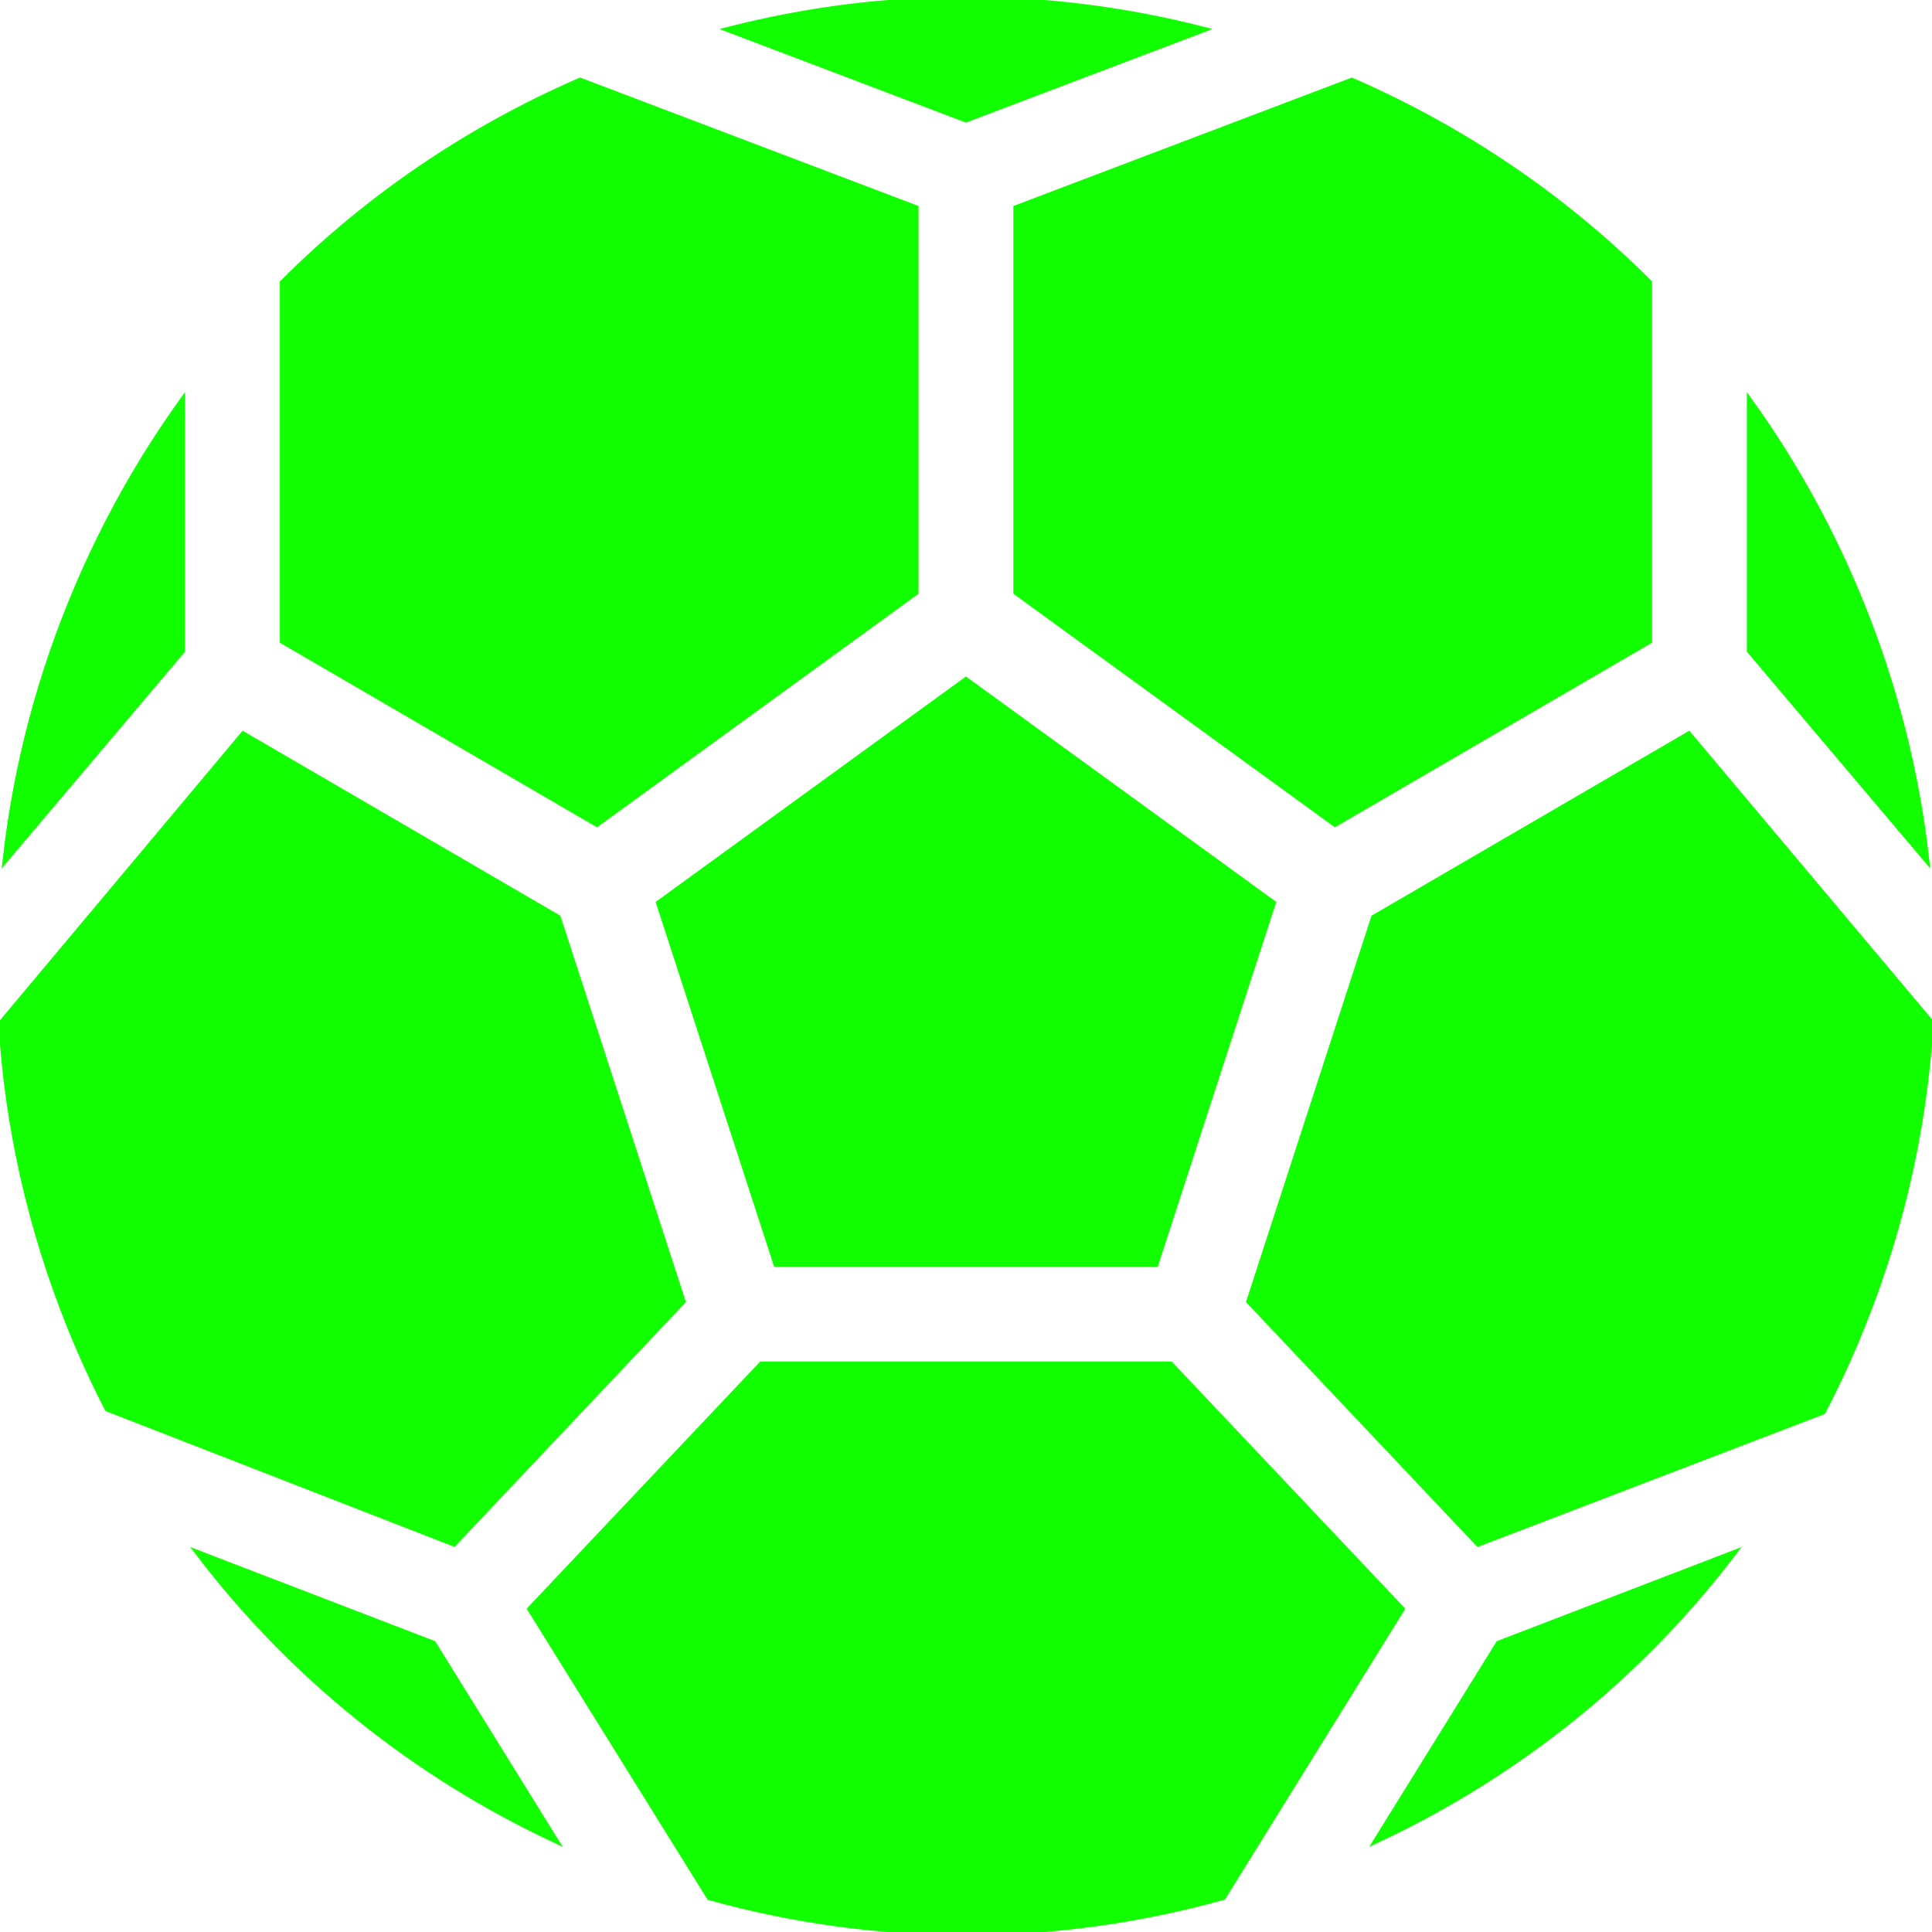
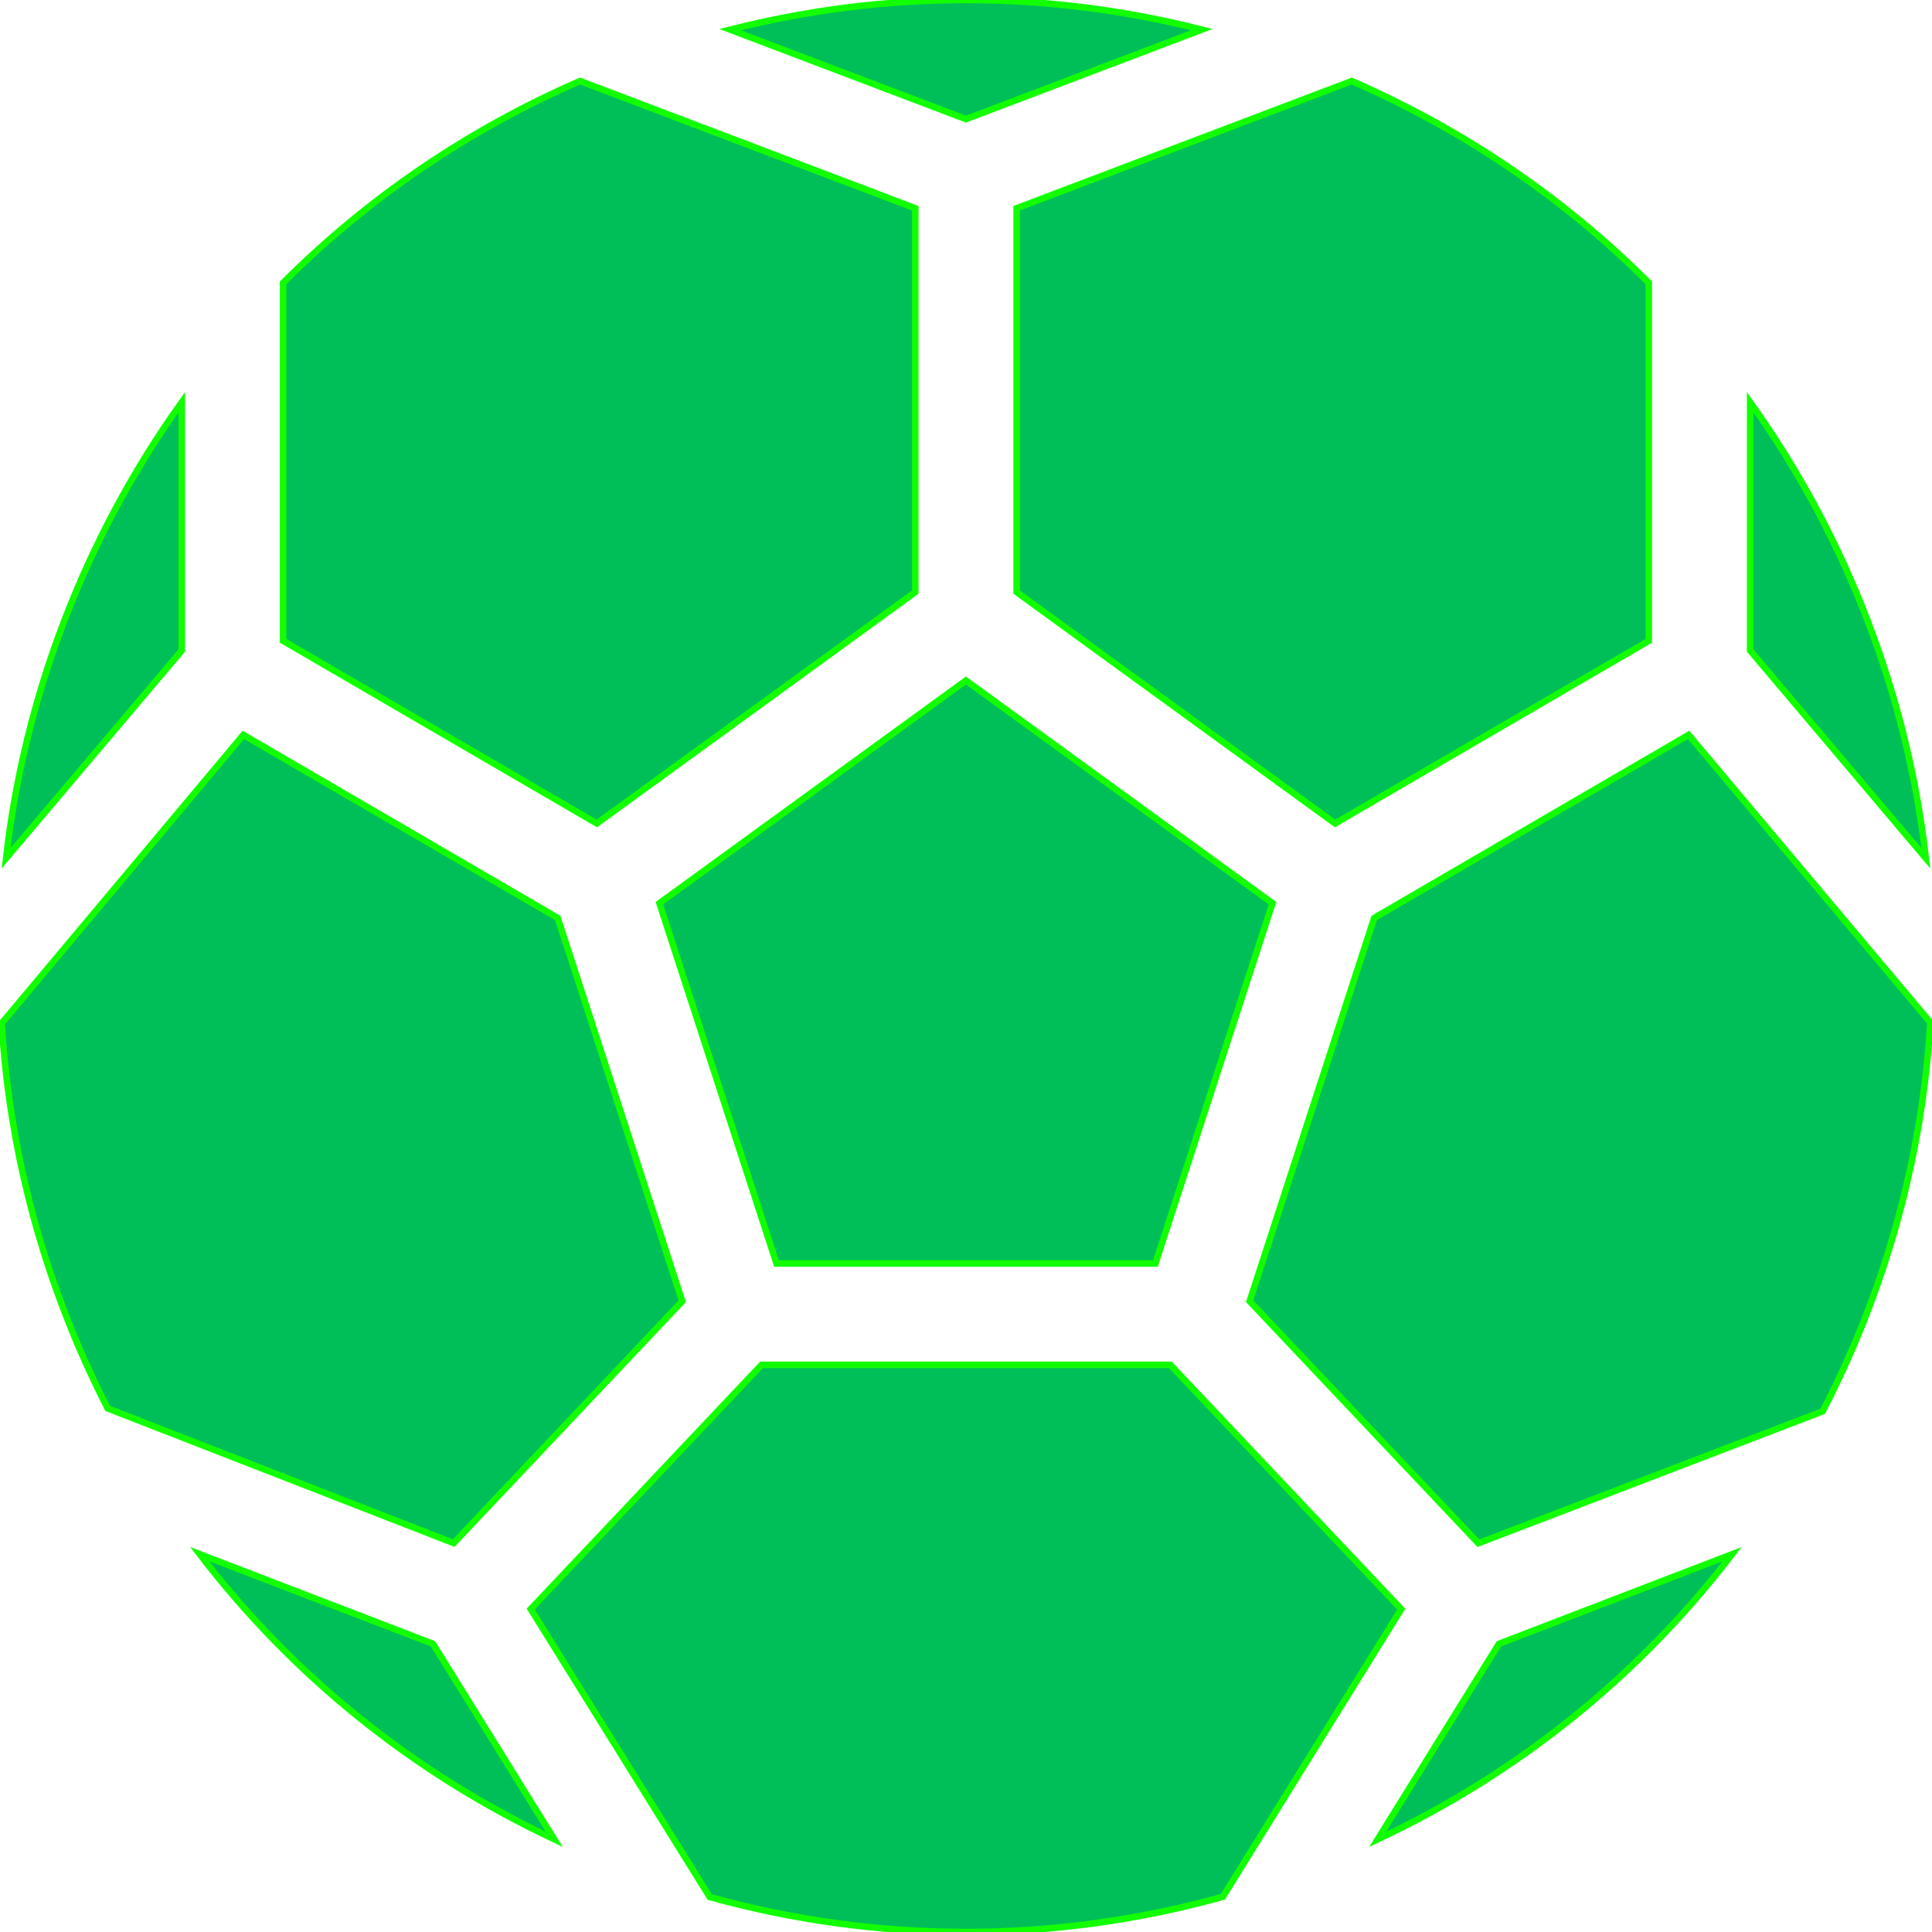
- <svg xmlns="http://www.w3.org/2000/svg" fill="#11ff00" height="200px" width="200px" version="1.1" id="Capa_1" viewBox="0 0 297.52 297.52" xml:space="preserve" stroke="#11ff00">
+ <svg xmlns="http://www.w3.org/2000/svg" fill="#00BF58" height="200px" width="200px" version="1.1" id="Capa_1" viewBox="0 0 297.52 297.52" xml:space="preserve" stroke="#11ff00">
  <g id="SVGRepo_bgCarrier" stroke-width="0" />
  <g id="SVGRepo_tracerCarrier" stroke-linecap="round" stroke-linejoin="round" />
  <g id="SVGRepo_iconCarrier">
    <g>
      <path d="M156.553,32.071v59.106l49.044,35.632l48.314-28.126V43.551c-12.99-12.98-28.424-23.527-45.742-31.072L156.553,32.071z" />
      <polygon points="148.752,104.793 101.548,139.088 119.579,194.579 177.926,194.579 195.957,139.088 " />
      <path d="M188.314,292.1l27.47-44.303l-35.551-37.617h-62.959l-35.546,37.612l27.574,44.345 C135.213,299.324,162.357,299.319,188.314,292.1z" />
      <path d="M112.444,4.564l36.308,13.782l36.326-13.788C173.137,1.523,160.956,0,148.771,0C136.588,0,124.402,1.527,112.444,4.564z" />
      <path d="M260.039,113.167l-48.415,28.185l-19.182,59.034l35.219,37.266l53.026-20.315c1.766-3.411,3.414-6.902,4.931-10.475 c6.768-15.945,10.649-32.624,11.642-49.418L260.039,113.167z" />
      <path d="M105.063,200.386l-19.182-59.034l-48.406-28.18l-37.214,44.4c0.957,15.893,4.496,31.698,10.635,46.891 c1.719,4.254,3.625,8.396,5.695,12.429l53.275,20.738L105.063,200.386z" />
      <path d="M266.73,239.342l-35.906,13.801l-18.668,30.106C233.843,273.059,252.431,258.033,266.73,239.342z" />
      <path d="M269.512,61.938v38.24l27.061,31.988c-1.509-13.257-4.828-26.392-9.962-39.099 C282.101,81.904,276.348,71.483,269.512,61.938z" />
      <path d="M85.344,283.243L66.68,253.143l-35.927-13.809C45.032,257.998,63.623,273.025,85.344,283.243z" />
      <path d="M91.908,126.809l49.044-35.632V32.071L89.326,12.475c-17.297,7.528-32.73,18.078-45.732,31.076v55.132L91.908,126.809z" />
      <path d="M0.935,132.163l27.058-31.985V61.931c-6.34,8.853-11.748,18.471-16.106,28.738C6.185,104.103,2.539,118.057,0.935,132.163z " />
    </g>
  </g>
</svg>
